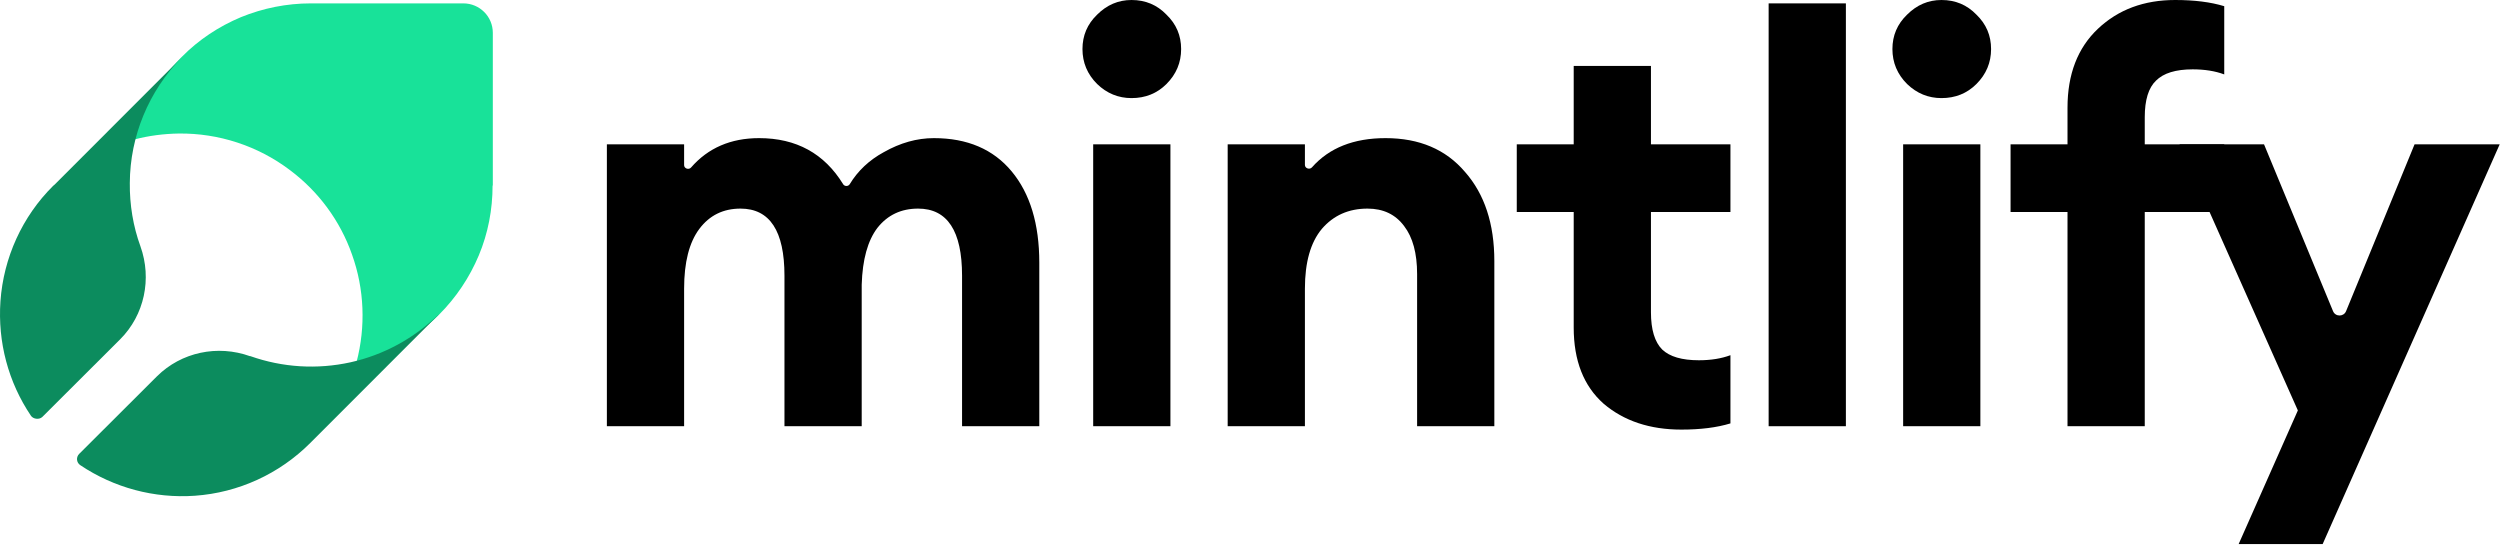
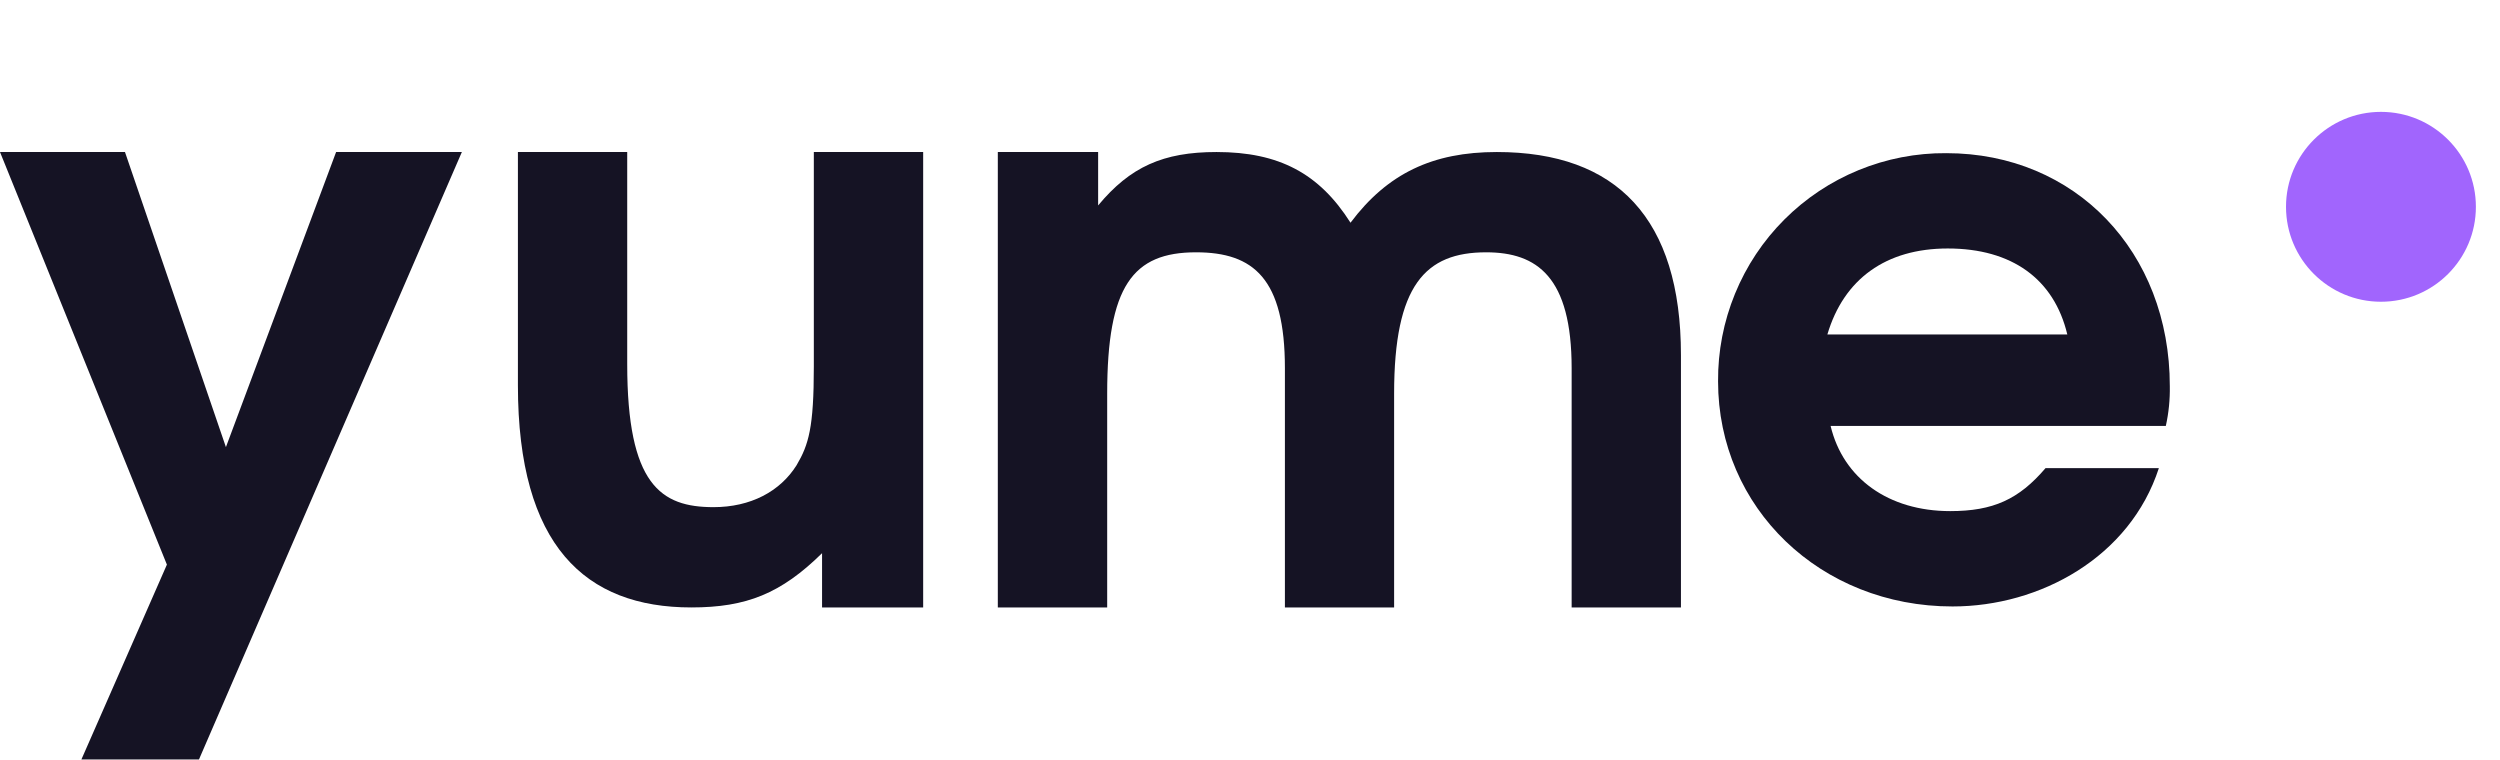
- <svg xmlns="http://www.w3.org/2000/svg" width="1682" height="367" viewBox="0 0 1682 367" fill="none">
-   <path d="M1562.69 366.037H1506.17L1546 276.14L1466.34 97.105H1523.24L1569.66 209.337C1571.28 213.26 1576.84 213.253 1578.45 209.325L1624.52 97.105H1681.79L1562.69 366.037Z" fill="black" />
-   <path d="M1391.02 286.761V142.622H1352.71V97.104H1391.02V72.449C1391.02 49.943 1397.85 32.242 1411.5 19.345C1425.16 6.448 1442.48 0 1463.47 0C1476.37 0 1487.37 1.391 1496.47 4.172V50.069C1490.4 47.793 1483.32 46.656 1475.23 46.656C1463.85 46.656 1455.63 49.184 1450.57 54.242C1445.51 59.046 1442.99 67.265 1442.99 78.897V97.104H1496.47V142.622H1442.99V286.761H1391.02Z" fill="black" />
-   <path d="M1306.22 66.001C1297.37 66.001 1289.66 62.84 1283.08 56.518C1276.51 49.943 1273.22 42.104 1273.22 33C1273.22 23.897 1276.51 16.184 1283.08 9.862C1289.66 3.287 1297.37 0 1306.22 0C1315.58 0 1323.42 3.287 1329.74 9.862C1336.31 16.184 1339.6 23.897 1339.6 33C1339.6 42.104 1336.31 49.943 1329.74 56.518C1323.42 62.84 1315.58 66.001 1306.22 66.001ZM1280.43 286.761V97.104H1332.39V286.761H1280.43Z" fill="black" />
-   <path d="M1189.94 286.761V2.276H1241.91V286.761H1189.94Z" fill="black" />
-   <path d="M1131.24 289.037C1110 289.037 1092.55 283.221 1078.89 271.588C1065.49 259.703 1058.79 242.634 1058.79 220.381V142.622H1020.48V97.104H1058.79V44.38H1110.76V97.104H1164.24V142.622H1110.76V210.14C1110.76 221.772 1113.29 230.117 1118.34 235.174C1123.4 239.979 1131.62 242.381 1143 242.381C1151.09 242.381 1158.17 241.243 1164.24 238.967V284.864C1155.14 287.646 1144.14 289.037 1131.24 289.037Z" fill="black" />
-   <path d="M825.979 286.761V97.104H877.945V110.967C877.945 113.311 881.135 114.347 882.688 112.591C894.273 99.485 910.773 92.932 932.187 92.932C954.946 92.932 972.774 100.518 985.67 115.691C998.82 130.61 1005.39 150.587 1005.39 175.622V286.761H953.429V184.346C953.429 170.438 950.521 159.691 944.704 152.105C938.888 144.265 930.67 140.346 920.049 140.346C907.405 140.346 897.164 144.898 889.325 154.001C881.738 163.105 877.945 176.507 877.945 194.208V286.761H825.979Z" fill="black" />
-   <path d="M761.286 66.001C752.436 66.001 744.723 62.84 738.148 56.518C731.574 49.943 728.286 42.104 728.286 33C728.286 23.897 731.574 16.184 738.148 9.862C744.723 3.287 752.436 0 761.286 0C770.643 0 778.482 3.287 784.804 9.862C791.379 16.184 794.666 23.897 794.666 33C794.666 42.104 791.379 49.943 784.804 56.518C778.482 62.84 770.643 66.001 761.286 66.001ZM735.493 286.761V97.104H787.459V286.761H735.493Z" fill="black" />
-   <path d="M647.273 286.761V185.484C647.273 155.392 637.411 140.346 617.686 140.346C606.307 140.346 597.204 144.645 590.376 153.243C583.801 161.84 580.261 174.61 579.755 191.553V286.761H527.789V185.484C527.789 155.392 517.927 140.346 498.203 140.346C486.571 140.346 477.341 144.898 470.513 154.001C463.685 163.105 460.272 176.507 460.272 194.208V286.761H408.306V97.104H460.272V111.103C460.272 113.435 463.407 114.462 464.939 112.704C476.419 99.522 491.68 92.932 510.72 92.932C535.742 92.932 554.588 103.262 567.259 123.923C568.258 125.553 570.718 125.527 571.712 123.894C577.189 114.891 584.802 107.731 594.548 102.415C605.675 96.093 616.928 92.932 628.307 92.932C650.813 92.932 668.261 100.392 680.652 115.311C693.043 130.231 699.239 150.714 699.239 176.76V286.761H647.273Z" fill="black" />
-   <path d="M331.569 124.833V22.09C331.569 11.065 322.625 2.276 311.764 2.276H209.069C192.938 2.276 176.967 5.472 162.113 11.544C147.26 17.775 133.685 26.724 122.345 38.228L121.546 39.027C106.533 54.207 95.833 73.062 90.402 93.834C100.145 91.277 110.206 89.999 120.268 89.839C147.1 89.52 173.453 98.148 194.855 114.287C214.18 128.668 228.873 148.481 236.859 171.331C245.164 194.5 246.122 219.746 239.893 243.554C260.496 238.122 279.503 227.416 294.675 212.396L295.474 211.597C306.813 200.252 315.917 186.67 322.145 171.81C328.374 156.95 331.409 140.971 331.409 124.833H331.569Z" fill="#18E299" />
-   <path d="M87.337 123.098C87.496 91.579 100.066 61.334 122.182 38.73L36.739 124.212C36.421 124.531 36.102 124.69 35.784 125.008C14.941 145.702 2.371 173.4 0.303 202.69C-1.607 230.07 5.553 257.131 20.828 279.736C22.285 281.892 26.238 282.601 28.466 280.532L80.813 228.319C97.202 211.923 102.293 187.568 94.497 165.759C89.564 152.229 87.178 137.743 87.337 123.098Z" fill="#0C8C5E" />
-   <path d="M294.976 211.605C278.587 227.683 258.062 238.826 235.786 243.761C213.351 248.695 190.121 247.263 168.482 239.622C168.482 239.622 168.323 239.622 168.164 239.622C146.365 231.822 122.022 236.916 105.633 253.153L53.285 305.365C51.057 307.594 51.376 311.255 54.081 313.006C76.674 328.128 103.724 335.451 131.091 333.541C160.368 331.471 187.894 318.896 208.737 298.043L209.533 297.247L294.976 211.764V211.605Z" fill="#0C8C5E" />
+ <svg xmlns="http://www.w3.org/2000/svg" width="79" height="24" viewBox="0 0 79 24" fill="none">
+   <path d="M6.287 24H2.572L5.274 17.842L0 4.804H3.949L7.139 14.129L10.621 4.804H14.595L6.287 24Z" fill="#151324" />
+   <path d="M25.977 19.195V17.481C24.678 18.757 23.587 19.195 21.846 19.195C18.496 19.195 16.366 17.247 16.366 12.175V4.804H19.82V11.505C19.82 15.324 20.885 16.026 22.548 16.026C23.717 16.026 24.651 15.532 25.172 14.701C25.555 14.052 25.717 13.507 25.717 11.585V4.804H29.172V19.195H25.977Z" fill="#151324" />
+   <path d="M49.664 19.195V11.636C49.664 8.752 48.573 7.973 46.962 7.973C45.04 7.973 44.054 9.013 44.054 12.44V19.195H40.603V11.636C40.603 8.805 39.615 7.973 37.795 7.973C35.795 7.973 34.987 9.038 34.987 12.44V19.195H31.531V4.804H34.701V6.492C35.715 5.272 36.754 4.804 38.442 4.804C40.417 4.804 41.689 5.48 42.676 7.038C43.845 5.48 45.273 4.804 47.299 4.804C51.091 4.804 53.118 6.908 53.118 11.221V19.195H49.664Z" fill="#151324" />
+   <path d="M68.44 13.459H57.847C58.243 15.118 59.675 16.151 61.626 16.151C62.984 16.151 63.796 15.78 64.639 14.793H68.22C67.307 17.608 64.466 19.164 61.7 19.164C57.527 19.164 54.291 16.052 54.291 12.051C54.284 11.102 54.466 10.161 54.826 9.283C55.185 8.405 55.716 7.607 56.387 6.936C57.058 6.265 57.856 5.735 58.734 5.375C59.612 5.015 60.553 4.833 61.502 4.84C65.577 4.84 68.566 7.952 68.566 12.199C68.574 12.623 68.532 13.046 68.44 13.459ZM61.548 7.852C59.597 7.852 58.264 8.816 57.745 10.569H65.327C64.909 8.816 63.575 7.852 61.549 7.852H61.548Z" fill="#151324" />
+   <path d="M75.238 9.535C76.895 9.535 78.238 8.192 78.238 6.535C78.238 4.879 76.895 3.535 75.238 3.535C73.582 3.535 72.238 4.879 72.238 6.535C72.238 8.192 73.582 9.535 75.238 9.535Z" fill="#A165FD" />
</svg>
